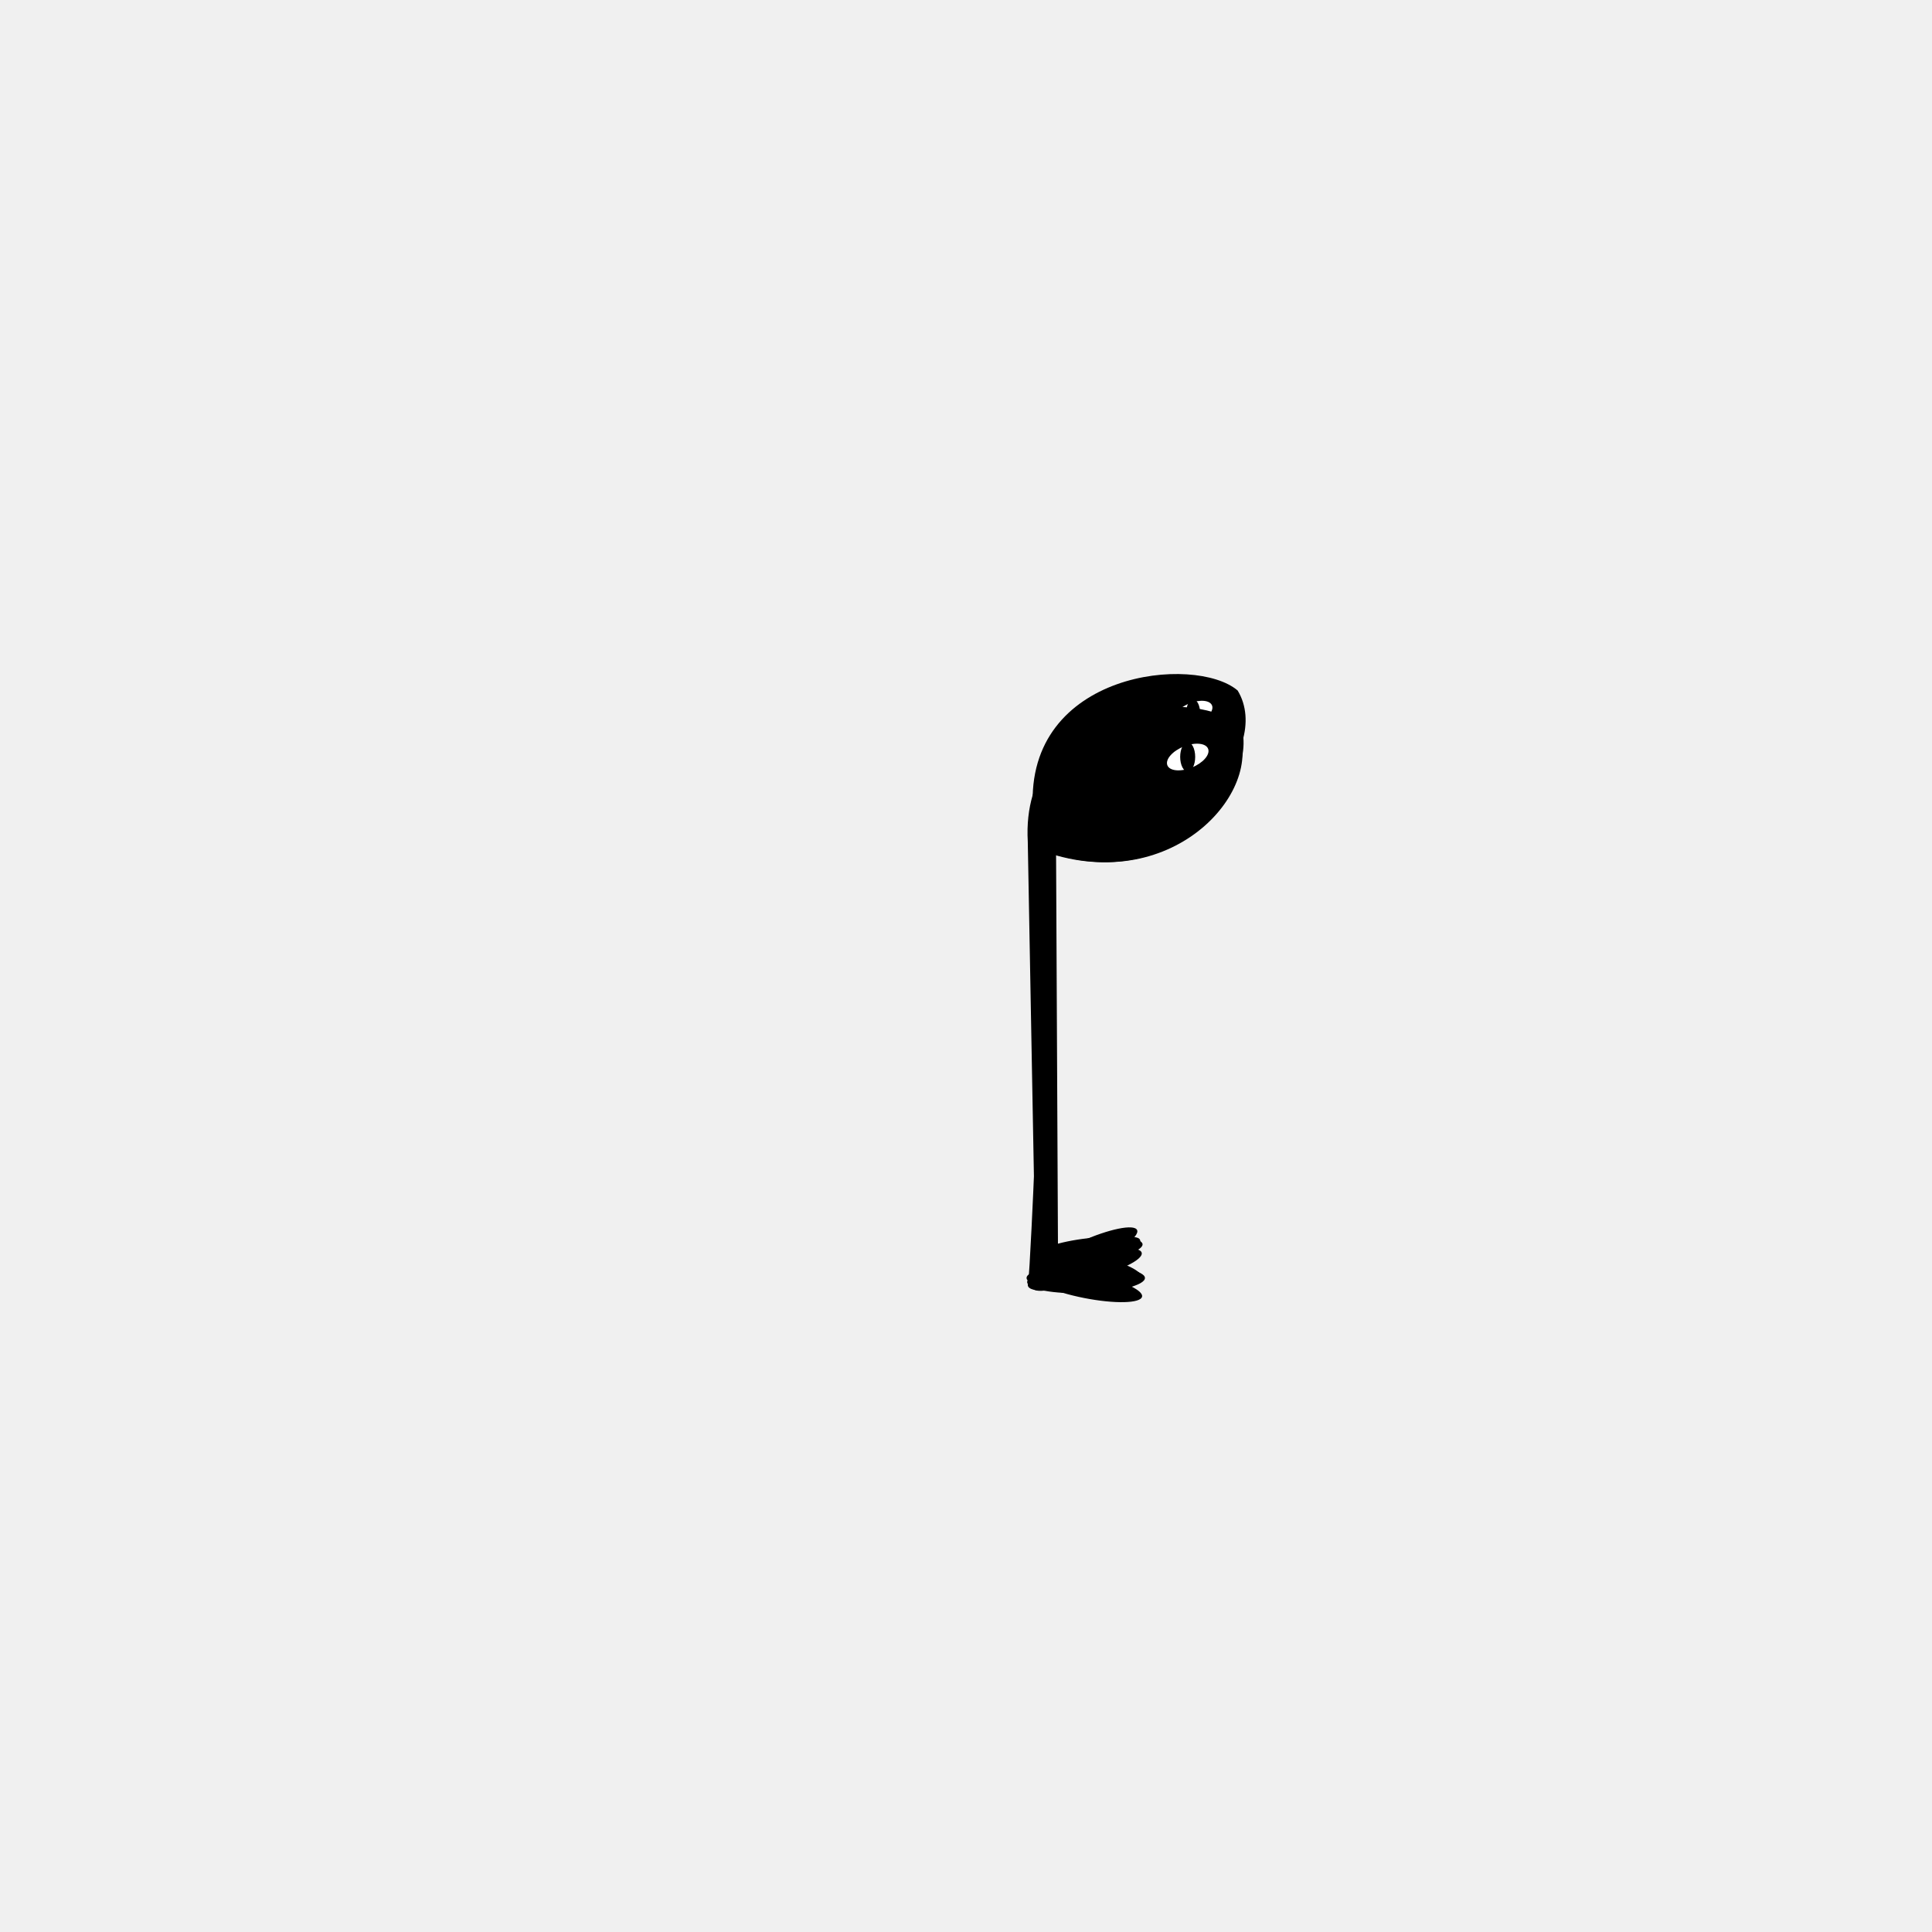
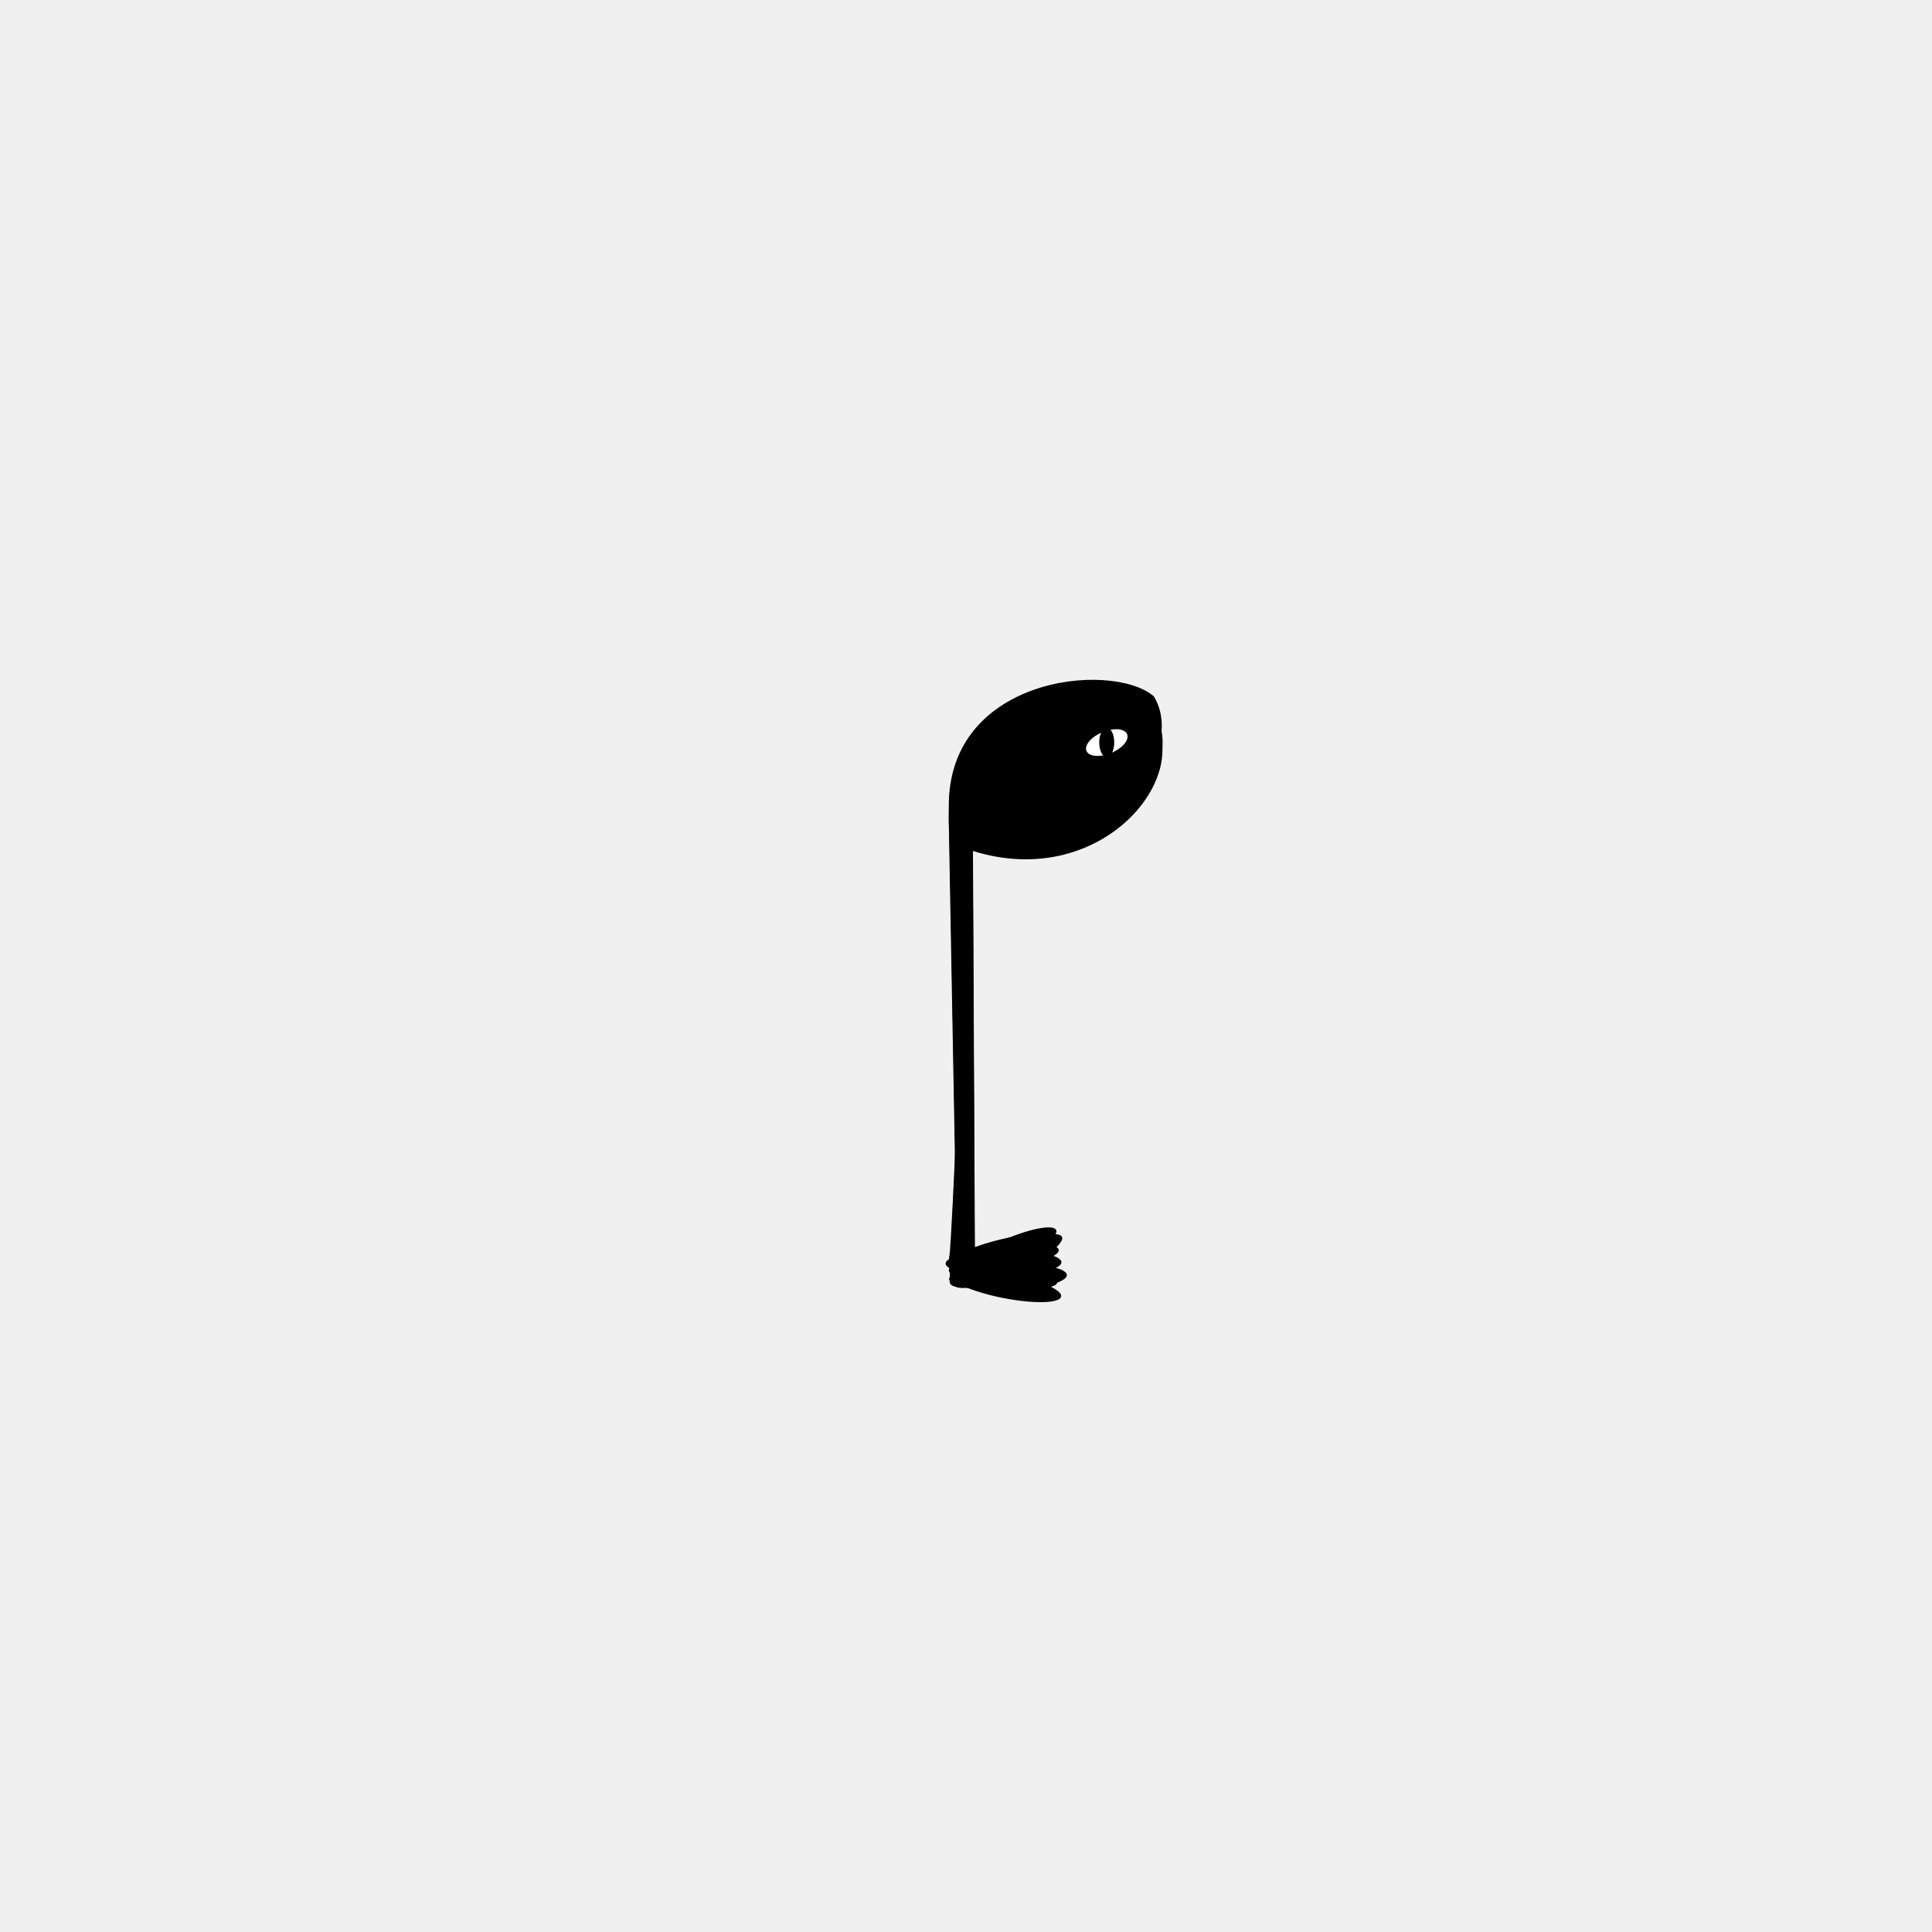
<svg xmlns="http://www.w3.org/2000/svg" width="793.75mm" height="793.75mm" viewBox="0 0 793.75 793.75" version="1.1" id="svg1" xml:space="preserve">
  <defs id="defs1" />
  <g id="layer1" transform="translate(345.7883,211.8362)" style="display:inline">
    <rect style="display:inline;fill:none;fill-opacity:1;stroke:none;stroke-width:0.824;stroke-opacity:1" id="rect1-3" width="788.505" height="788.505" x="-208.877" y="-444.103" transform="rotate(89.61762,-3.1152111e-6,-2.9473114e-6)" ry="0" />
-     <ellipse style="fill:#000000;fill-opacity:1;stroke:none;stroke-width:0.326;stroke-opacity:1" id="path3" cx="-34.106" cy="-321.651" rx="24.207" ry="5.379" transform="matrix(0.9124446,-0.4092002,-0.4092002,-0.9124446,0,0)" />
-     <ellipse style="fill:#000000;fill-opacity:1;stroke:none;stroke-width:0.326;stroke-opacity:1" id="path3-7" cx="89.002" cy="-317.47" rx="24.207" ry="5.379" transform="matrix(0.9993477,-0.03611417,-0.03611417,-0.9993477,0,0)" />
-     <path id="path1" d="m 4637.992,5728.337 c 0,0 -123.893,16.962 -109.485,-29.323 6.299,-20.235 26.132,-466.885 25.907,-470.709 l -27.07,-1473.463 c -33.897,-606.609 715.759,-679.555 901.375,-520.356 159.049,263.173 -243.355,749.454 -799.996,574.681 z" fill-rule="evenodd" style="display:inline;stroke-width:30.5" transform="matrix(0.09333911,0,0,0.09333912,-346.1134,-216.605)" />
-     <ellipse style="display:inline;fill:#ffffff;fill-opacity:1;stroke-width:0.332" id="ellipse19" cx="101.492" cy="144.307" rx="9.185" ry="4.713" transform="matrix(0.9307616,-0.3656266,0.3269332,0.9450474,0,0)" />
-     <ellipse style="display:inline;fill:#000000;fill-opacity:1;stroke-width:0.496" id="ellipse18" cx="141.621" cy="99.206" rx="3.138" ry="6.149" />
+     <ellipse style="fill:#000000;fill-opacity:1;stroke:none;stroke-width:0.326;stroke-opacity:1" id="path3" cx="-62.881" cy="-307.445" rx="24.207" ry="5.379" transform="matrix(0.9124446,-0.4092002,-0.4092002,-0.9124446,0,0)" />
+     <ellipse style="fill:#000000;fill-opacity:1;stroke:none;stroke-width:0.326;stroke-opacity:1" id="path3-7" cx="56.997" cy="-315.125" rx="24.207" ry="5.379" transform="matrix(0.9993477,-0.03611417,-0.03611417,-0.9993477,0,0)" />
+     <path id="path1" d="m 54.724,316.885 c 0,0 -11.564,1.583 -10.219,-2.737 0.588,-1.889 2.439,-43.579 2.418,-43.936 L 44.396,132.681 C 41.232,76.061 111.204,69.252 128.529,84.111 c 14.845,24.564 -22.715,69.953 -74.671,53.64 z" fill-rule="evenodd" style="display:inline;stroke-width:2.847" />
+     <ellipse style="display:inline;fill:#ffffff;fill-opacity:1;stroke-width:0.332" id="ellipse19" cx="71.548" cy="131.465" rx="9.185" ry="4.713" transform="matrix(0.9307616,-0.3656266,0.3269332,0.9450474,0,0)" />
+     <ellipse style="display:inline;fill:#000000;fill-opacity:1;stroke-width:0.496" id="ellipse18" cx="109.552" cy="98.018" rx="3.138" ry="6.149" />
  </g>
  <g id="g5" transform="matrix(0.3370238,0,0,0.3370238,663.2867,642.7243)" style="display:inline">
-     <path id="path5" d="m -680.801,-347.199 c 0,0 -34.312,4.698 -30.322,-8.121 1.745,-5.604 7.237,-129.304 7.175,-130.363 l -7.497,-408.077 c -9.388,-168.001 198.23,-188.204 249.637,-144.113 44.049,72.886 -67.397,207.562 -221.56,159.158 z" fill-rule="evenodd" style="display:inline;stroke-width:8.447" />
    <rect style="display:inline;fill:none;fill-opacity:1;stroke:none;stroke-width:0.824;stroke-opacity:1" id="rect6" width="788.505" height="788.505" x="-208.877" y="-444.103" transform="matrix(0.01980204,2.967084,-2.967084,0.01980204,-942.0653,-1278.509)" ry="0" />
-     <ellipse style="fill:#000000;fill-opacity:1;stroke:none;stroke-width:0.931;stroke-opacity:1" id="ellipse4" cx="-433.301" cy="610" rx="69.108" ry="15.357" transform="matrix(0.9124446,-0.4092002,-0.4092002,-0.9124446,0,0)" />
-     <ellipse style="fill:#000000;fill-opacity:1;stroke:none;stroke-width:0.931;stroke-opacity:1" id="ellipse5" cx="-697.332" cy="208.578" rx="69.108" ry="15.357" transform="matrix(0.9810196,0.1939086,0.1939086,-0.9810196,0,0)" />
-     <ellipse style="display:inline;fill:#ffffff;fill-opacity:1;stroke-width:0.949" id="ellipse16" cx="-167.359" cy="-1107.348" rx="26.222" ry="13.454" transform="matrix(0.9307616,-0.3656266,0.3269332,0.9450474,0,0)" />
-     <ellipse style="display:inline;fill:#000000;fill-opacity:1;stroke-width:1.416" id="ellipse17" cx="-517.865" cy="-985.486" rx="8.96" ry="17.555" />
+     <path id="path5" d="m -779.478,-347.199 c 0,0 -34.312,4.698 -30.322,-8.121 1.745,-5.604 7.237,-129.304 7.175,-130.363 l -7.497,-408.077 c -9.388,-168.001 198.23,-188.204 249.637,-144.113 44.049,72.886 -67.397,207.562 -221.56,159.158 z" fill-rule="evenodd" style="display:inline;stroke-width:8.447" />
+     <ellipse style="fill:#000000;fill-opacity:1;stroke:none;stroke-width:0.931;stroke-opacity:1" id="ellipse4" cx="-523.339" cy="650.379" rx="69.108" ry="15.357" transform="matrix(0.9124446,-0.4092002,-0.4092002,-0.9124446,0,0)" />
+     <ellipse style="fill:#000000;fill-opacity:1;stroke:none;stroke-width:0.931;stroke-opacity:1" id="ellipse5" cx="-794.136" cy="189.444" rx="69.108" ry="15.357" transform="matrix(0.9810196,0.1939086,0.1939086,-0.9810196,0,0)" />
+     <ellipse style="display:inline;fill:#ffffff;fill-opacity:1;stroke-width:0.949" id="ellipse16" cx="-260.693" cy="-1143.458" rx="26.222" ry="13.454" transform="matrix(0.9307616,-0.3656266,0.3269332,0.9450474,0,0)" />
+     <ellipse style="display:inline;fill:#000000;fill-opacity:1;stroke-width:1.416" id="ellipse17" cx="-616.543" cy="-985.486" rx="8.96" ry="17.555" />
  </g>
  <g id="g7" transform="matrix(0.3370238,0,0,0.3370238,663.2867,642.7243)" style="display:inline">
-     <path id="path4" d="m -678.309,-374.611 c 0,0 -34.312,4.698 -30.322,-8.121 1.745,-5.604 7.237,-129.304 7.175,-130.363 l -7.497,-408.077 c -9.388,-168.001 198.23,-188.204 249.637,-144.113 44.049,72.886 -67.397,207.562 -221.56,159.159 z" fill-rule="evenodd" style="display:inline;stroke-width:8.447" />
-     <ellipse style="fill:#000000;fill-opacity:1;stroke:none;stroke-width:0.88;stroke-opacity:1" id="ellipse7" cx="-699.402" cy="231.923" rx="65.288" ry="14.509" transform="matrix(0.9810196,0.1939086,0.1939086,-0.9810196,0,0)" />
    <rect style="display:inline;fill:none;fill-opacity:1;stroke:none;stroke-width:0.824;stroke-opacity:1" id="rect7" width="788.505" height="788.505" x="-208.877" y="-444.103" transform="matrix(0.01980204,2.967084,-2.967084,0.01980204,-942.0653,-1278.509)" ry="0" />
-     <ellipse style="display:inline;fill:#000000;fill-opacity:1;stroke:none;stroke-width:0.88;stroke-opacity:1" id="ellipse6" cx="-593.767" cy="451.759" rx="65.288" ry="14.509" transform="matrix(0.993844,-0.1107882,-0.1107882,-0.993844,0,0)" />
-     <ellipse style="display:inline;fill:#ffffff;fill-opacity:1;stroke-width:0.896" id="ellipse34" cx="-146.146" cy="-1154.629" rx="24.773" ry="12.711" transform="matrix(0.9307616,-0.3656267,0.3269332,0.9450474,0,0)" />
-     <ellipse style="display:inline;fill:#000000;fill-opacity:1;stroke-width:1.338" id="ellipse15" cx="-513.576" cy="-1037.915" rx="8.464" ry="16.585" />
+     <path id="path4" d="m -780.51,-367.563 c 0,0 -34.312,4.698 -30.322,-8.121 1.745,-5.604 7.237,-129.304 7.175,-130.363 l -7.497,-408.077 c -9.388,-168.001 198.23,-188.204 249.637,-144.113 44.049,72.886 -67.397,207.562 -221.56,159.159 z" fill-rule="evenodd" style="display:inline;stroke-width:8.447" />
+     <ellipse style="fill:#000000;fill-opacity:1;stroke:none;stroke-width:0.88;stroke-opacity:1" id="ellipse7" cx="-798.297" cy="205.191" rx="65.288" ry="14.509" transform="matrix(0.9810196,0.1939086,0.1939086,-0.9810196,0,0)" />
+     <ellipse style="display:inline;fill:#000000;fill-opacity:1;stroke:none;stroke-width:0.88;stroke-opacity:1" id="ellipse6" cx="-696.121" cy="456.077" rx="65.288" ry="14.509" transform="matrix(0.993844,-0.1107882,-0.1107882,-0.993844,0,0)" />
+     <ellipse style="display:inline;fill:#ffffff;fill-opacity:1;stroke-width:0.896" id="ellipse34" cx="-245.12" cy="-1185.463" rx="24.773" ry="12.711" transform="matrix(0.9307616,-0.3656267,0.3269332,0.9450474,0,0)" />
+     <ellipse style="display:inline;fill:#000000;fill-opacity:1;stroke-width:1.338" id="ellipse15" cx="-615.777" cy="-1030.867" rx="8.464" ry="16.585" />
  </g>
  <g id="g9" transform="matrix(0.3370238,0,0,0.3370238,663.2867,642.7243)" style="display:inline">
-     <path id="path2" d="m -682.047,-334.74 c 0,0 -34.312,4.698 -30.322,-8.121 1.745,-5.604 7.237,-129.304 7.175,-130.363 l -7.497,-408.077 c -9.388,-168.001 198.23,-188.204 249.637,-144.113 44.049,72.886 -67.397,207.562 -221.56,159.159 z" fill-rule="evenodd" style="display:inline;stroke-width:8.447" />
-     <ellipse style="fill:#000000;fill-opacity:1;stroke:none;stroke-width:0.951;stroke-opacity:1" id="ellipse8" cx="-543.529" cy="502.729" rx="70.589" ry="15.687" transform="matrix(0.9729372,-0.2310698,-0.2310698,-0.9729372,0,0)" />
    <rect style="display:inline;fill:none;fill-opacity:1;stroke:none;stroke-width:0.824;stroke-opacity:1" id="rect8" width="788.505" height="788.505" x="-208.877" y="-444.103" transform="matrix(0.01980204,2.967084,-2.967084,0.01980204,-942.0653,-1278.509)" ry="0" />
-     <ellipse style="fill:#000000;fill-opacity:1;stroke:none;stroke-width:0.951;stroke-opacity:1" id="ellipse9" cx="-642.13" cy="357.097" rx="70.589" ry="15.687" transform="matrix(0.9999383,-0.01111284,-0.01111284,-0.9999383,0,0)" />
-     <ellipse style="display:inline;fill:#ffffff;fill-opacity:1;stroke-width:0.969" id="ellipse13" cx="-169.965" cy="-1107.201" rx="26.784" ry="13.743" transform="matrix(0.9307616,-0.3656266,0.3269333,0.9450474,0,0)" />
-     <ellipse style="display:inline;fill:#000000;fill-opacity:1;stroke-width:1.447" id="ellipse14" cx="-520.245" cy="-984.398" rx="9.152" ry="17.931" />
+     <path id="path2" d="m -780.724,-352.361 c 0,0 -34.312,4.698 -30.322,-8.121 1.745,-5.604 7.237,-129.304 7.175,-130.363 l -7.497,-408.077 c -9.388,-168.001 198.23,-188.204 249.637,-144.113 44.049,72.886 -67.397,207.562 -221.56,159.159 z" fill-rule="evenodd" style="display:inline;stroke-width:8.447" />
+     <ellipse style="fill:#000000;fill-opacity:1;stroke:none;stroke-width:0.951;stroke-opacity:1" id="ellipse8" cx="-635.464" cy="542.674" rx="70.589" ry="15.687" transform="matrix(0.9729372,-0.2310698,-0.2310698,-0.9729372,0,0)" />
+     <ellipse style="fill:#000000;fill-opacity:1;stroke:none;stroke-width:0.951;stroke-opacity:1" id="ellipse9" cx="-740.605" cy="375.813" rx="70.589" ry="15.687" transform="matrix(0.9999383,-0.01111284,-0.01111284,-0.9999383,0,0)" />
+     <ellipse style="display:inline;fill:#ffffff;fill-opacity:1;stroke-width:0.969" id="ellipse13" cx="-257.534" cy="-1159.726" rx="26.784" ry="13.743" transform="matrix(0.9307616,-0.3656266,0.3269333,0.9450474,0,0)" />
+     <ellipse style="display:inline;fill:#000000;fill-opacity:1;stroke-width:1.447" id="ellipse14" cx="-618.922" cy="-1002.019" rx="9.152" ry="17.931" />
  </g>
</svg>
